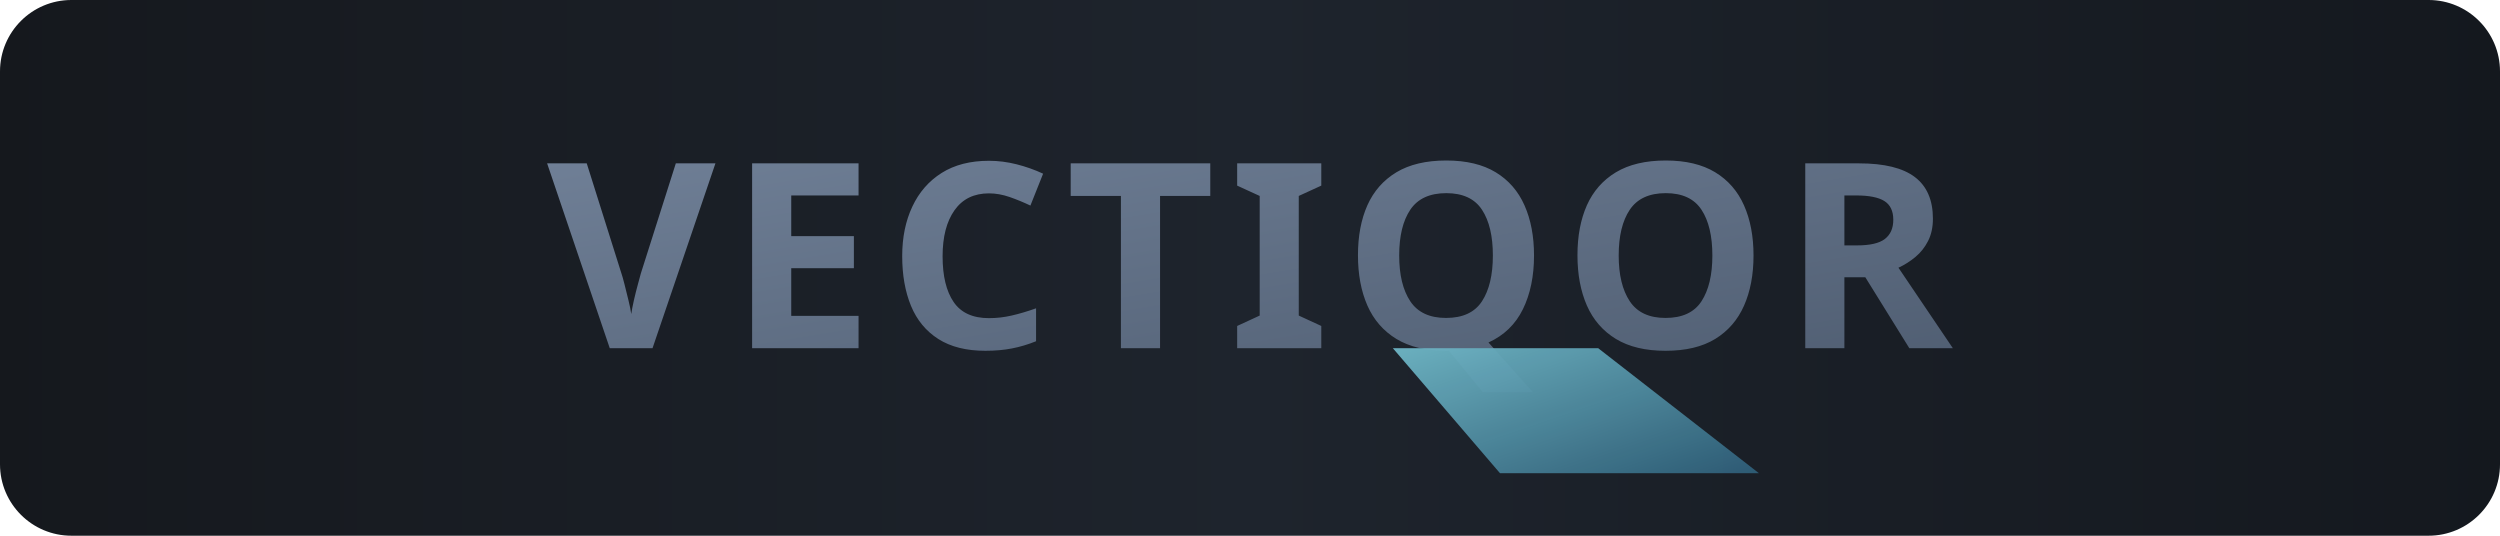
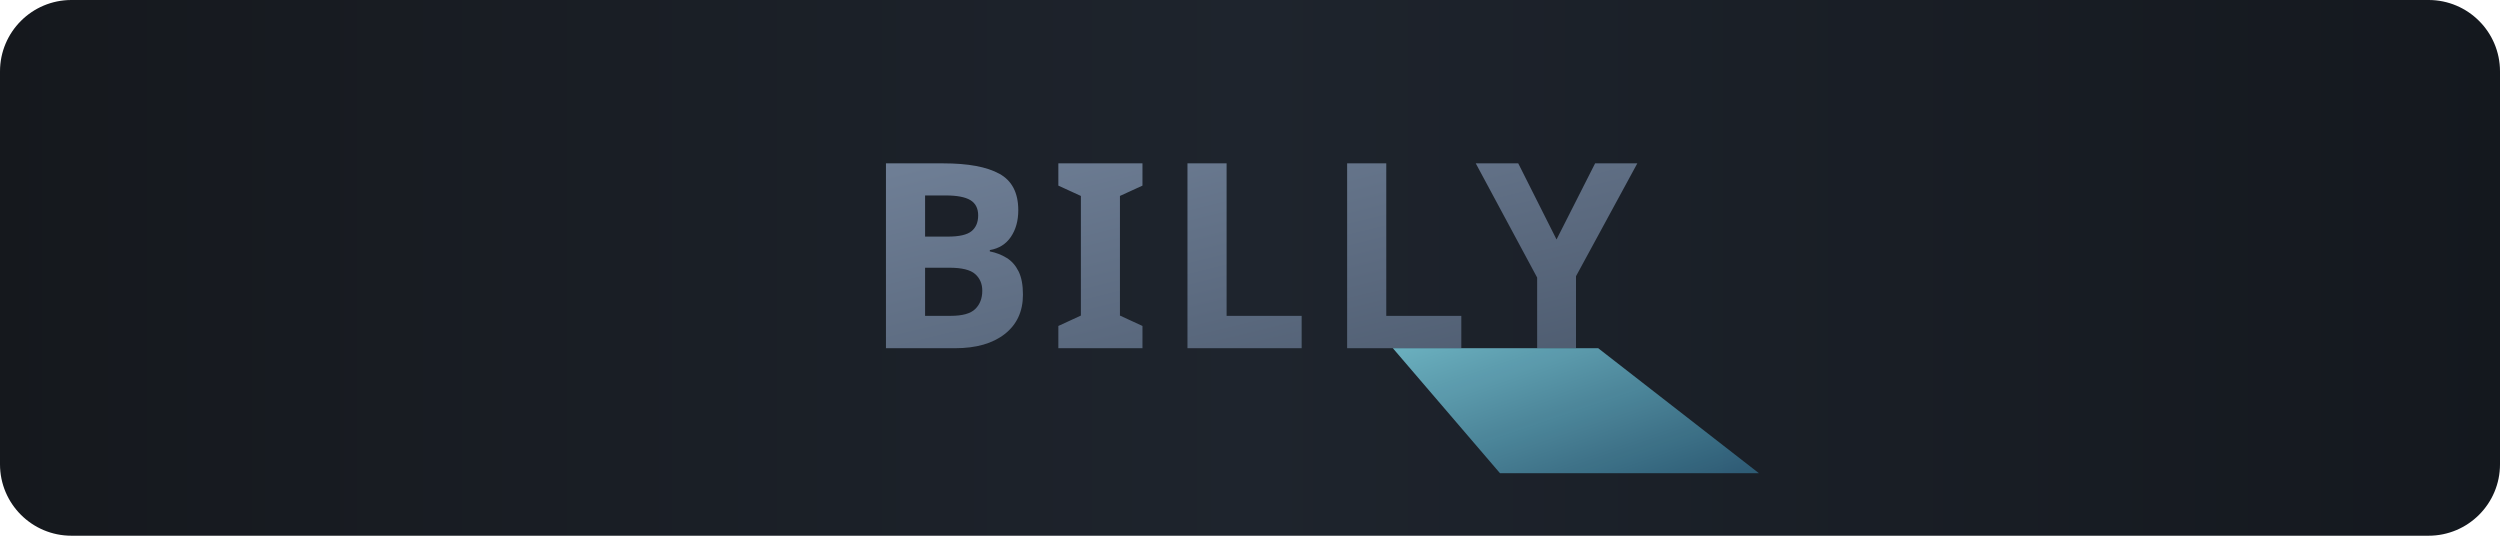
<svg xmlns="http://www.w3.org/2000/svg" width="560" height="120" viewBox="0 0 560 120" role="img" aria-label="Vertiqor">
  <defs>
    <linearGradient id="bg" x1="0%" y1="0%" x2="100%" y2="0%">
      <stop offset="0%" stop-color="#15181d" />
      <stop offset="50%" stop-color="#1e242d" />
      <stop offset="100%" stop-color="#14181e" />
    </linearGradient>
    <linearGradient id="word" x1="0%" y1="0%" x2="100%" y2="100%">
      <stop offset="0%" stop-color="#6f7f96" />
      <stop offset="100%" stop-color="#4e5c70" />
    </linearGradient>
    <linearGradient id="accent" x1="0%" y1="0%" x2="100%" y2="100%">
      <stop offset="0%" stop-color="#6fb6c6" />
      <stop offset="100%" stop-color="#2e5d77" />
    </linearGradient>
  </defs>
  <rect x="0" y="0" width="560" height="120" fill="url(#bg)" rx="16" />
  <text x="280" y="78" fill="url(#word)" font-family="Orbitron, Rajdhani, Arial Black, sans-serif" font-size="58" font-weight="800" text-anchor="middle" letter-spacing="3">
-     VECTIQOR
+     BILLY
  </text>
  <polygon points="358,78 394,106 336,106 312,78" fill="url(#accent)" opacity="0.95" />
</svg>
